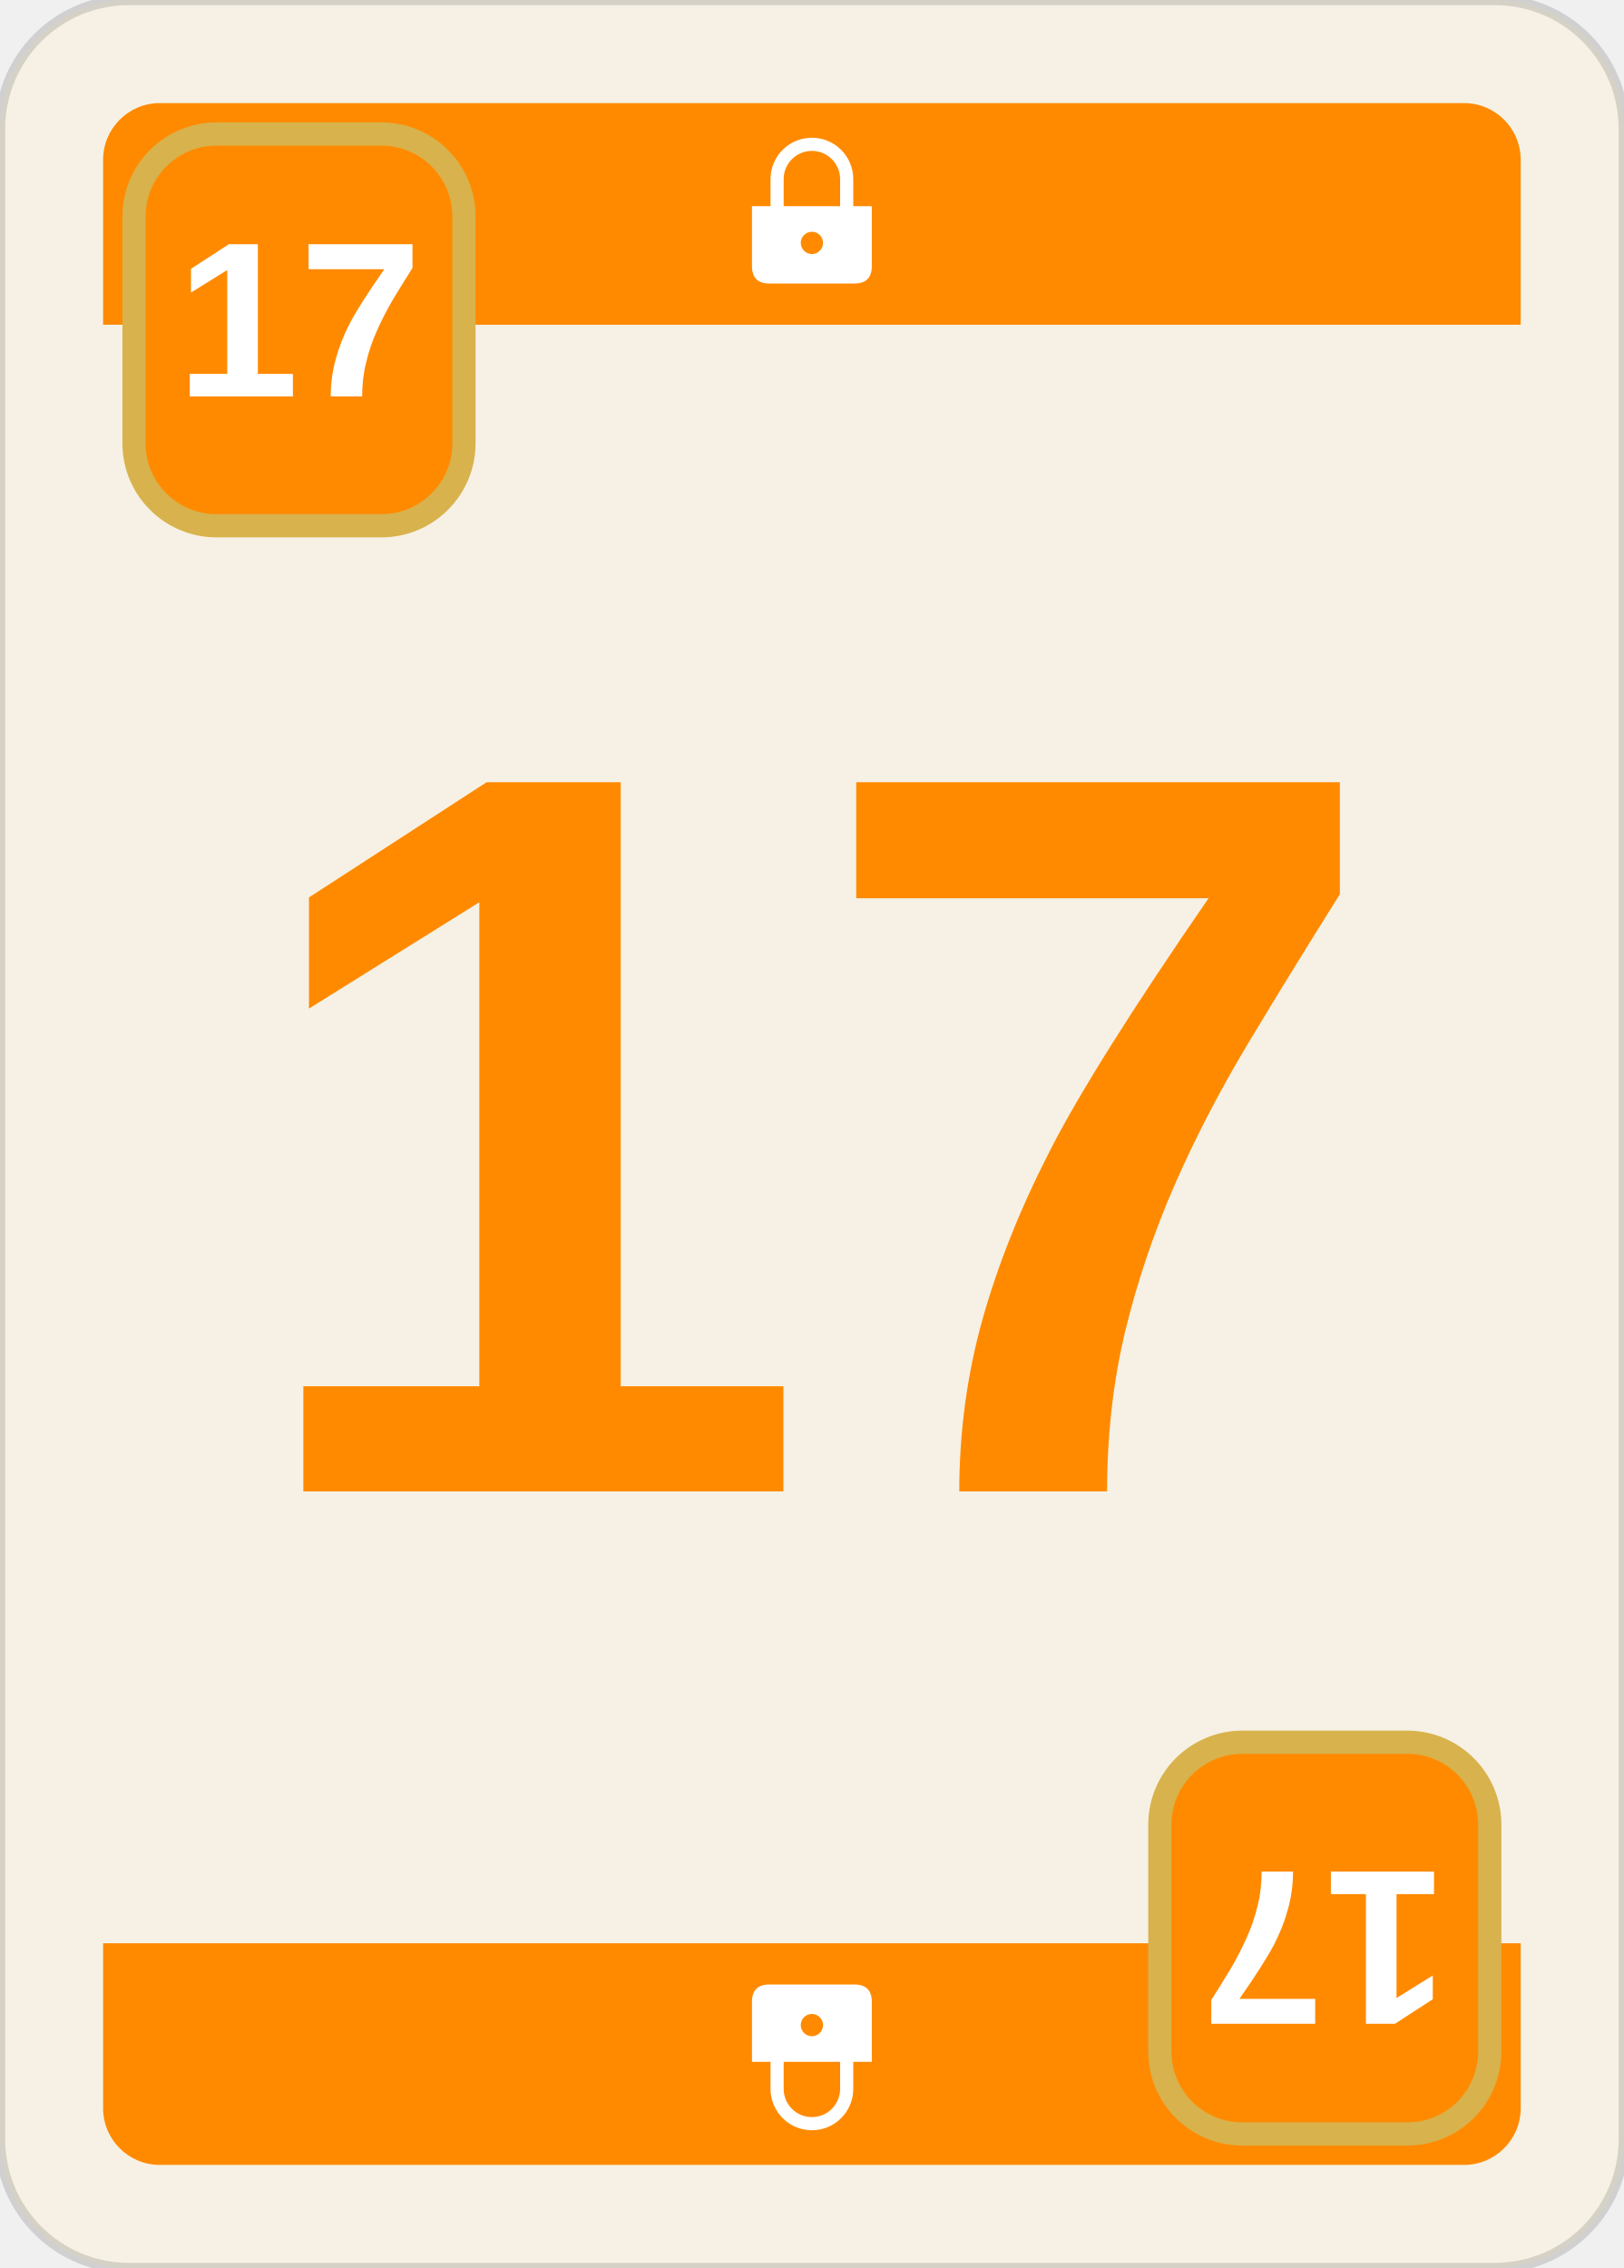
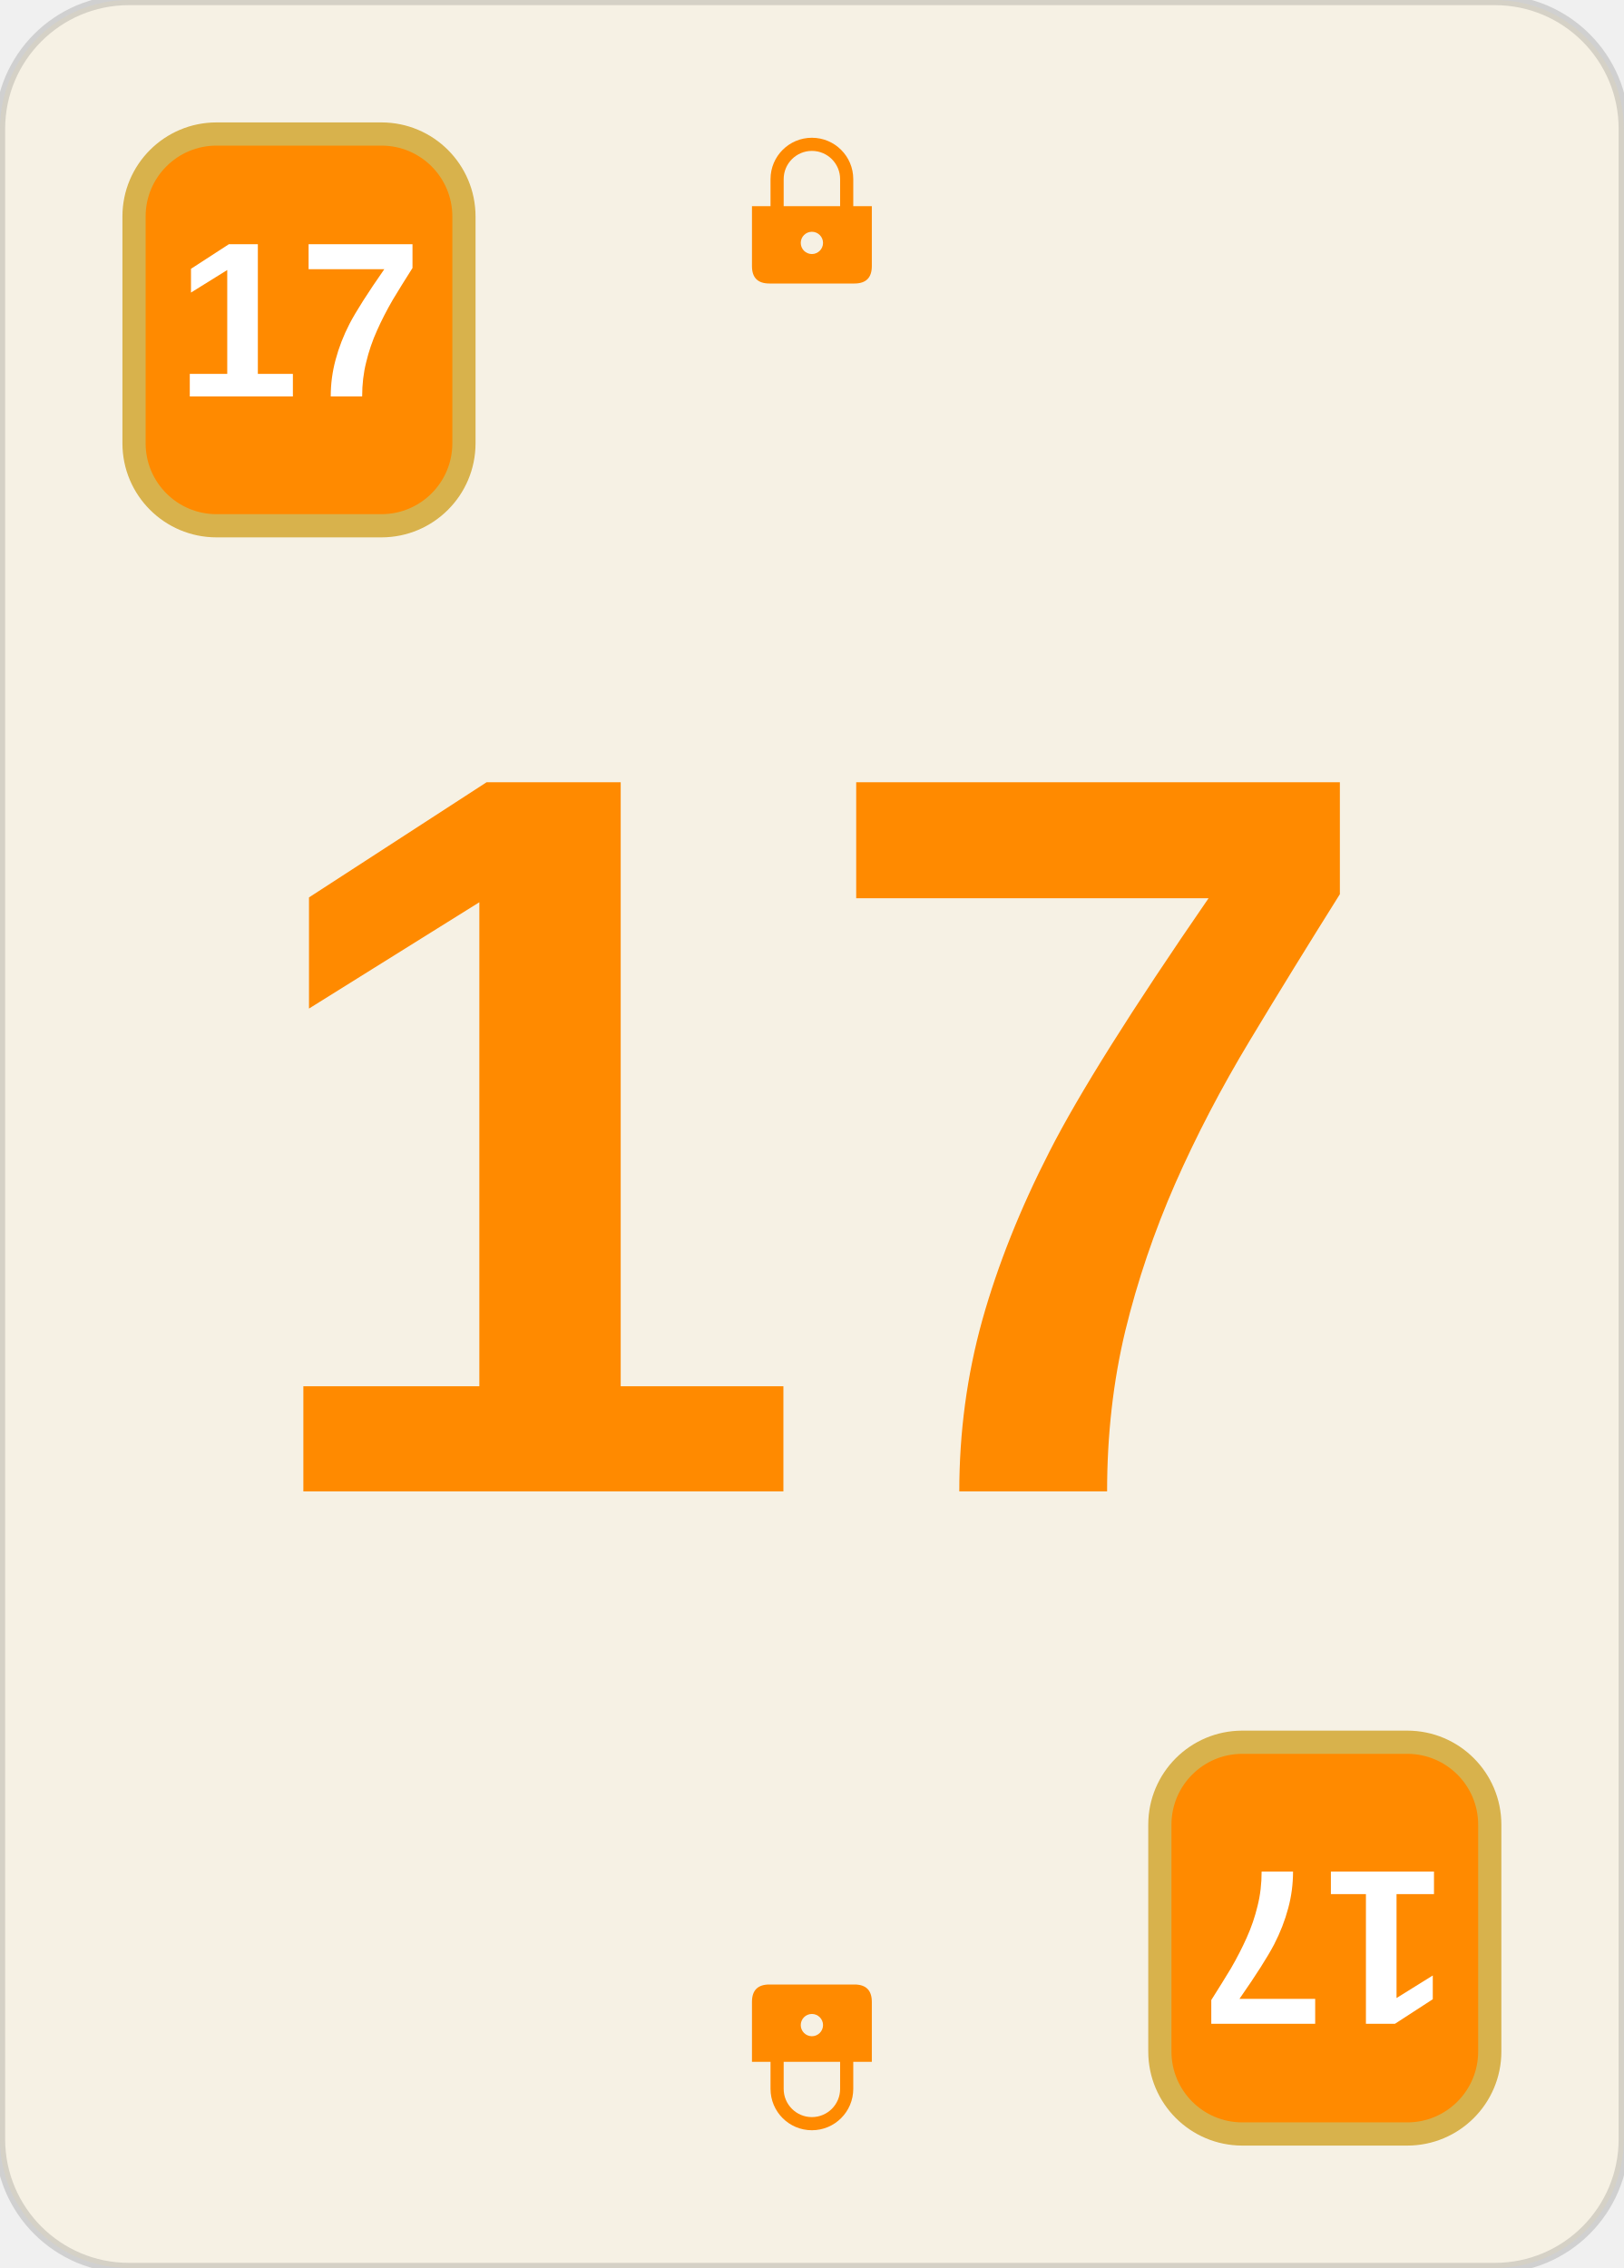
<svg xmlns="http://www.w3.org/2000/svg" viewBox="3.0 3.0 63.0 88.0" width="63.0mm" height="88.0mm">
  <clipPath id="cut-17-amber">
    <rect x="3.0" y="3.0" width="63.0" height="88.0" rx="5.0" />
  </clipPath>
  <g clip-path="url(#cut-17-amber)">
    <defs>
      <linearGradient id="gold-17-amber" x1="0%" y1="0%" x2="100%" y2="100%">
        <stop offset="0%" stop-color="#EFD68E" />
        <stop offset="50%" stop-color="#D8B24C" />
        <stop offset="100%" stop-color="#EFD68E" />
      </linearGradient>
    </defs>
    <rect x="0" y="0" width="69.0" height="94.0" fill="#F6F1E4" />
    <clipPath id="content-clip-17-amber">
      <rect x="7.0" y="7.0" width="55.0" height="80.0" rx="2.2" />
    </clipPath>
    <g clip-path="url(#content-clip-17-amber)">
      <rect x="0" y="0" width="69.0" height="94.0" fill="#F6F1E4" />
-       <rect x="7.0" y="7.0" width="55.0" height="8.6" fill="#FF8A00" />
-       <rect x="7.0" y="78.4" width="55.0" height="8.6" fill="#FF8A00" />
      <g transform="translate(34.5,11.3) scale(0.3)">
-         <g fill="none" stroke="#FFFFFF" stroke-width="1.7" stroke-linecap="round" stroke-linejoin="round">
+         <g fill="none" stroke="#FF8A00" stroke-width="1.7" stroke-linecap="round" stroke-linejoin="round">
          <path d="M -4.5 -1 V -4.5 A 4.5 4.5 0 0 1 4.5 -4.5 V -1" fill="none" />
        </g>
-         <g fill="#FFFFFF" stroke="none" stroke-width="1.6" stroke-linecap="round" stroke-linejoin="round">
+         <g fill="#FF8A00" stroke="none" stroke-width="1.6" stroke-linecap="round" stroke-linejoin="round">
          <path fill-rule="evenodd" d="M -7.75,-1 L -7.75,6.75 Q -7.75,9 -5.5,9 L 5.5,9 Q 7.75,9 7.75,6.75 L 7.75,-1 Z M -1.44,3.75 A 1.44,1.44 0 1 0 1.44,3.75 A 1.44,1.44 0 1 0 -1.44,3.75 Z" />
        </g>
      </g>
      <g transform="rotate(180 34.5 47.0)">
        <g transform="translate(34.5,11.3) scale(0.3)">
-           <g fill="none" stroke="#FFFFFF" stroke-width="1.7" stroke-linecap="round" stroke-linejoin="round">
+           <g fill="none" stroke="#FF8A00" stroke-width="1.7" stroke-linecap="round" stroke-linejoin="round">
            <path d="M -4.5 -1 V -4.5 A 4.5 4.5 0 0 1 4.5 -4.5 V -1" fill="none" />
          </g>
-           <g fill="#FFFFFF" stroke="none" stroke-width="1.6" stroke-linecap="round" stroke-linejoin="round">
+           <g fill="#FF8A00" stroke="none" stroke-width="1.6" stroke-linecap="round" stroke-linejoin="round">
            <path fill-rule="evenodd" d="M -7.75,-1 L -7.75,6.75 Q -7.75,9 -5.5,9 L 5.5,9 Q 7.75,9 7.75,6.75 L 7.75,-1 Z M -1.44,3.75 A 1.44,1.44 0 1 0 1.44,3.75 A 1.44,1.44 0 1 0 -1.44,3.75 Z" />
          </g>
        </g>
      </g>
      <text x="34.5" y="47.0" font-family="'Arial Black', 'Helvetica Neue', Arial, sans-serif" font-size="40" font-weight="900" fill="#FF8A00" text-anchor="middle" dominant-baseline="central">17</text>
      <g transform="">
        <rect x="8.2" y="8.2" width="12.8" height="15.2" rx="3.2" fill="#FF8A00" stroke="#D8B24C" stroke-width="0.9" />
        <text x="14.6" y="15.4" font-family="'Arial Black', 'Helvetica Neue', Arial, sans-serif" font-size="8.6" font-weight="900" fill="#FFFFFF" text-anchor="middle" dominant-baseline="central">17</text>
      </g>
      <g transform="rotate(180 54.4 78.2)">
        <rect x="48.0" y="70.6" width="12.8" height="15.2" rx="3.2" fill="#FF8A00" stroke="#D8B24C" stroke-width="0.9" />
        <text x="54.4" y="77.8" font-family="'Arial Black', 'Helvetica Neue', Arial, sans-serif" font-size="8.6" font-weight="900" fill="#FFFFFF" text-anchor="middle" dominant-baseline="central">17</text>
      </g>
    </g>
  </g>
  <rect x="3.0" y="3.0" width="63.0" height="88.0" rx="5.0" fill="none" stroke="#00000022" stroke-width="0.4" />
</svg>
